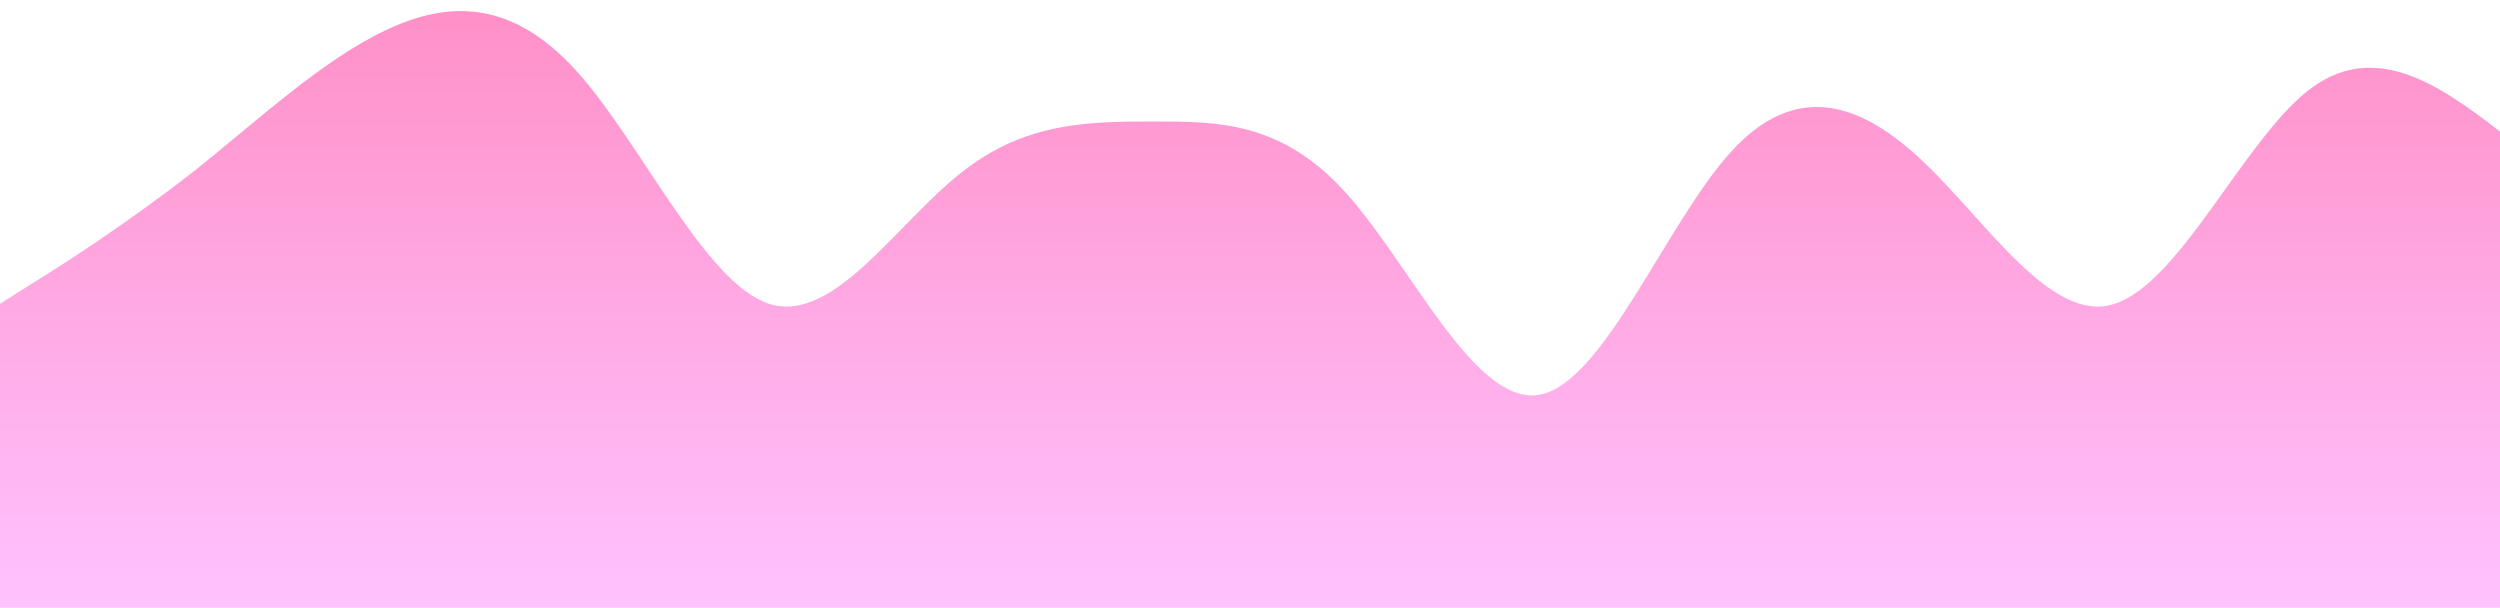
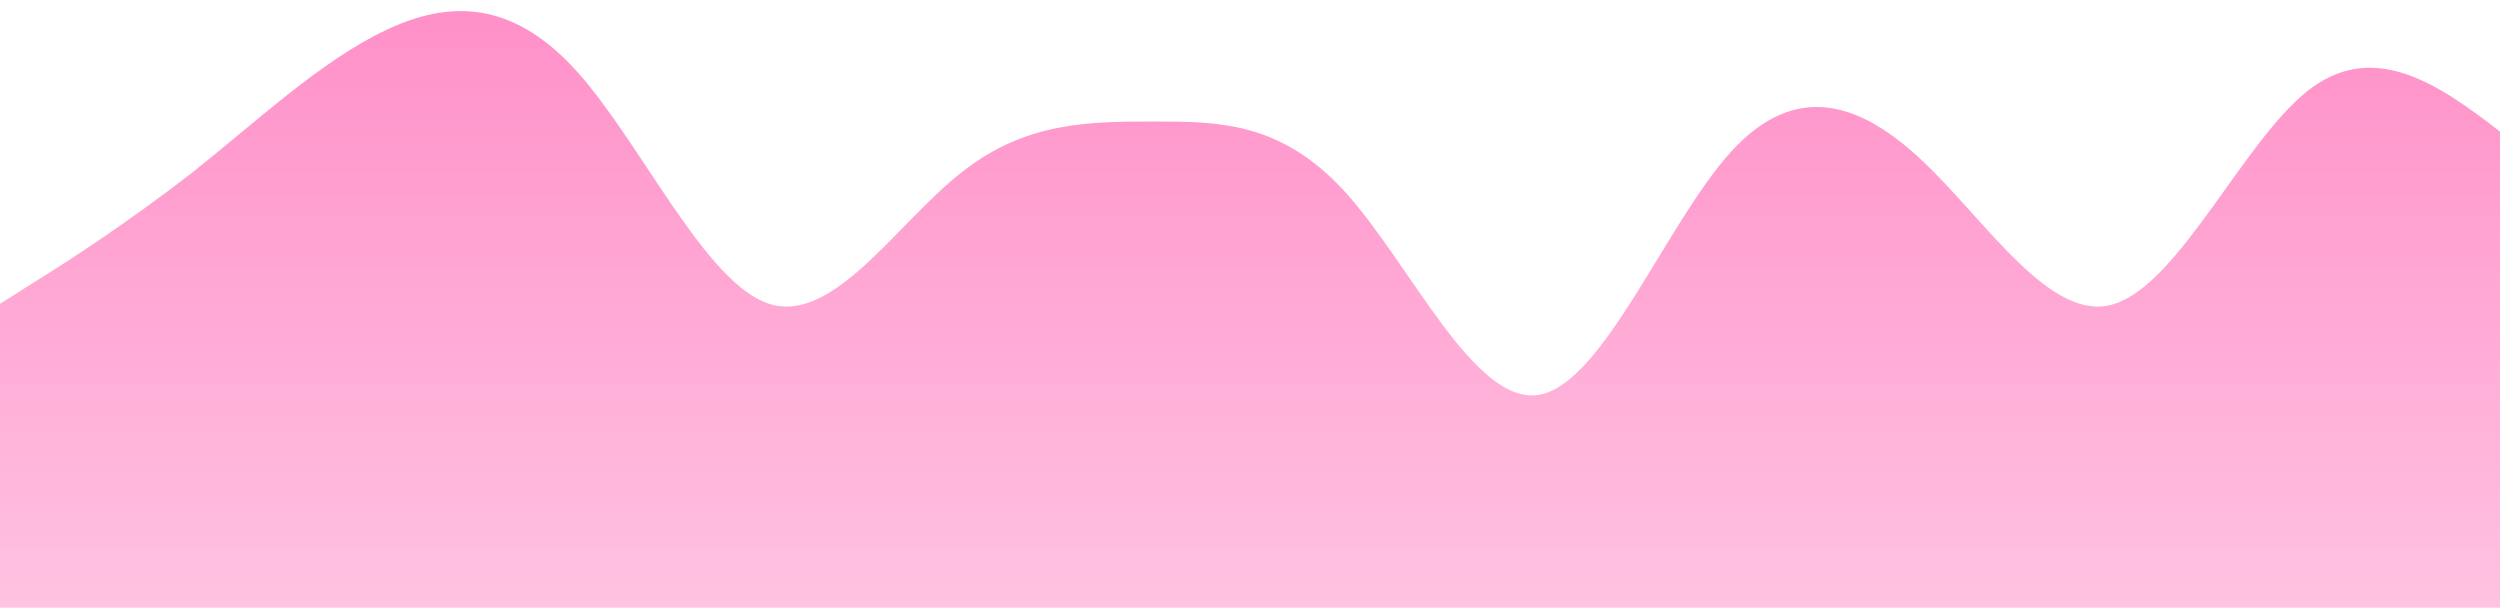
<svg xmlns="http://www.w3.org/2000/svg" id="wave" style="transform:rotate(0deg); transition: 0.3s" viewBox="0 0 1440 350" version="1.1">
  <defs>
    <linearGradient id="sw-gradient-0" x1="0" x2="0" y1="1" y2="0">
-       <stop stop-color="rgba(255, 194, 255, 1)" offset="0%" />
+       <stop stop-color="rgba(255, 194, 225, 1)" offset="0%" />
      <stop stop-color="rgba(255, 144, 200, 1)" offset="100%" />
    </linearGradient>
  </defs>
  <path style="transform:translate(0, 0px); opacity:1" fill="url(#sw-gradient-0)" d="M0,175L18.5,163.3C36.9,152,74,128,111,99.2C147.7,70,185,35,222,17.5C258.5,0,295,0,332,40.8C369.2,82,406,163,443,175C480,187,517,128,554,99.2C590.8,70,628,70,665,70C701.5,70,738,70,775,110.8C812.3,152,849,233,886,227.5C923.1,222,960,128,997,87.5C1033.8,47,1071,58,1108,93.3C1144.6,128,1182,187,1218,175C1255.4,163,1292,82,1329,52.5C1366.2,23,1403,47,1440,75.8C1476.9,105,1514,140,1551,163.3C1587.7,187,1625,198,1662,221.7C1698.5,245,1735,280,1772,268.3C1809.2,257,1846,198,1883,198.3C1920,198,1957,257,1994,233.3C2030.8,210,2068,105,2105,58.3C2141.5,12,2178,23,2215,35C2252.3,47,2289,58,2326,87.5C2363.1,117,2400,163,2437,180.8C2473.8,198,2511,187,2548,186.7C2584.6,187,2622,198,2640,204.2L2658.5,210L2658.5,350L2640,350C2621.5,350,2585,350,2548,350C2510.8,350,2474,350,2437,350C2400,350,2363,350,2326,350C2289.2,350,2252,350,2215,350C2178.5,350,2142,350,2105,350C2067.7,350,2031,350,1994,350C1956.9,350,1920,350,1883,350C1846.2,350,1809,350,1772,350C1735.4,350,1698,350,1662,350C1624.6,350,1588,350,1551,350C1513.8,350,1477,350,1440,350C1403.1,350,1366,350,1329,350C1292.3,350,1255,350,1218,350C1181.5,350,1145,350,1108,350C1070.8,350,1034,350,997,350C960,350,923,350,886,350C849.2,350,812,350,775,350C738.5,350,702,350,665,350C627.7,350,591,350,554,350C516.9,350,480,350,443,350C406.2,350,369,350,332,350C295.4,350,258,350,222,350C184.6,350,148,350,111,350C73.8,350,37,350,18,350L0,350Z" />
</svg>
